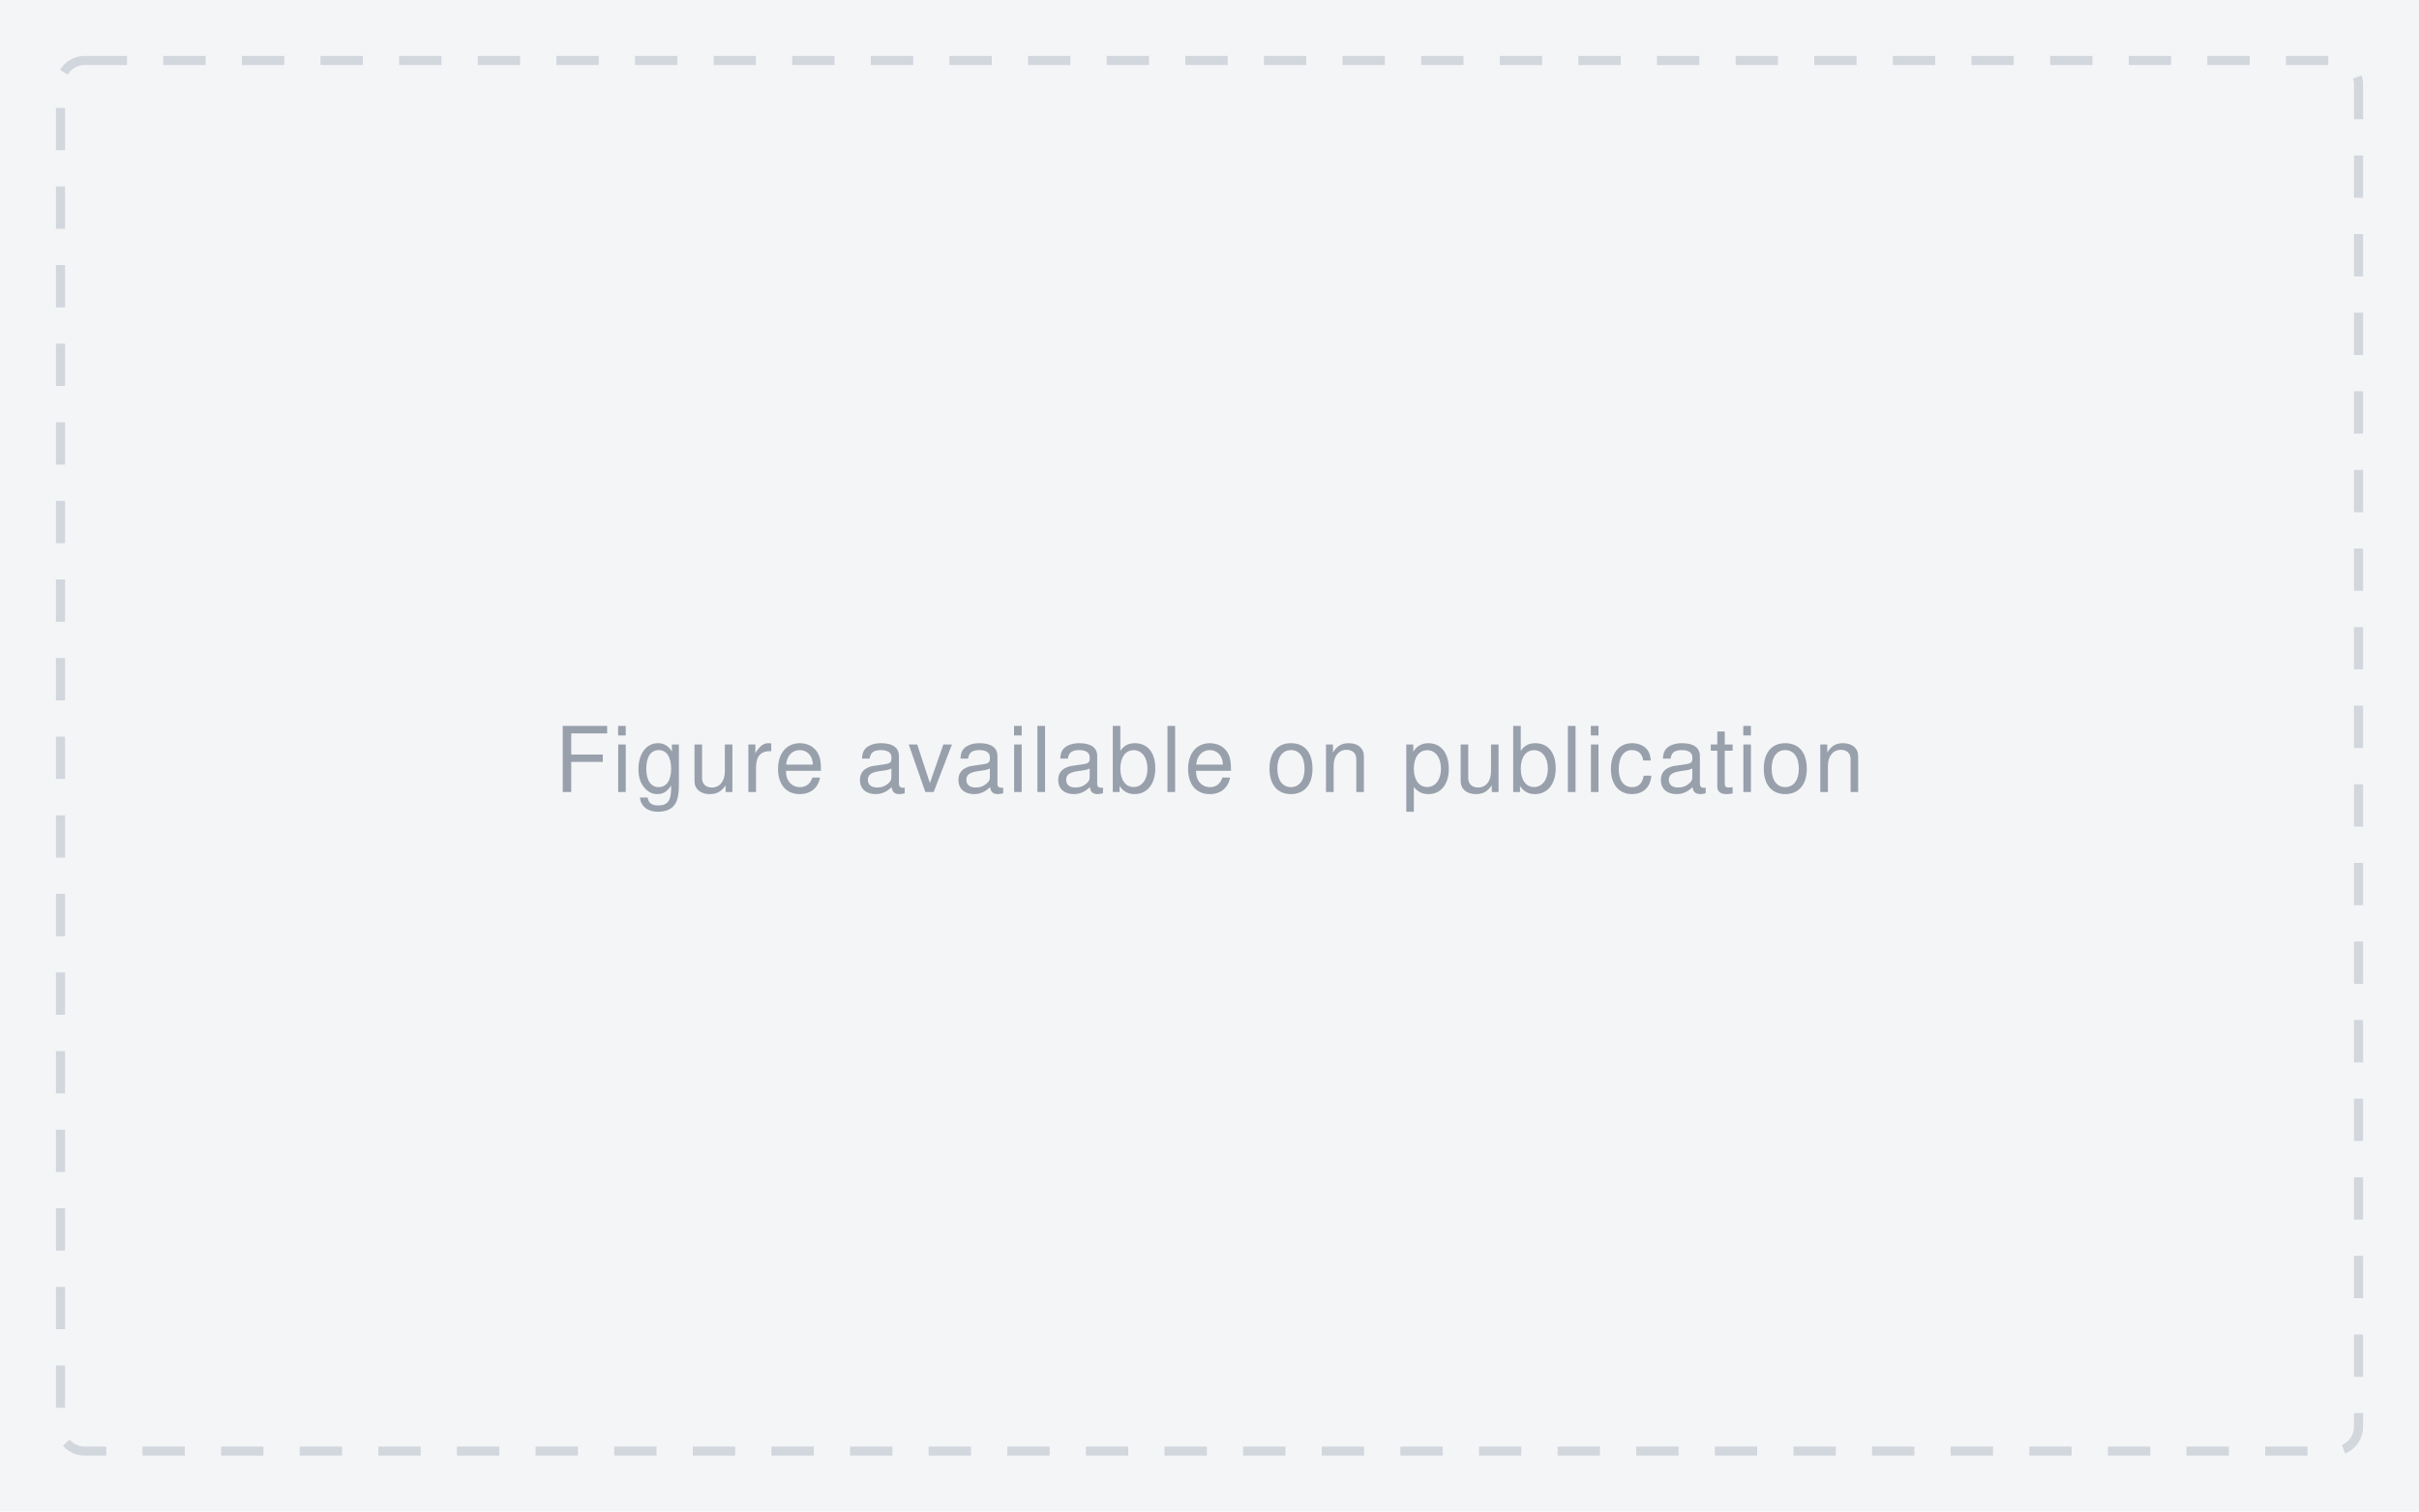
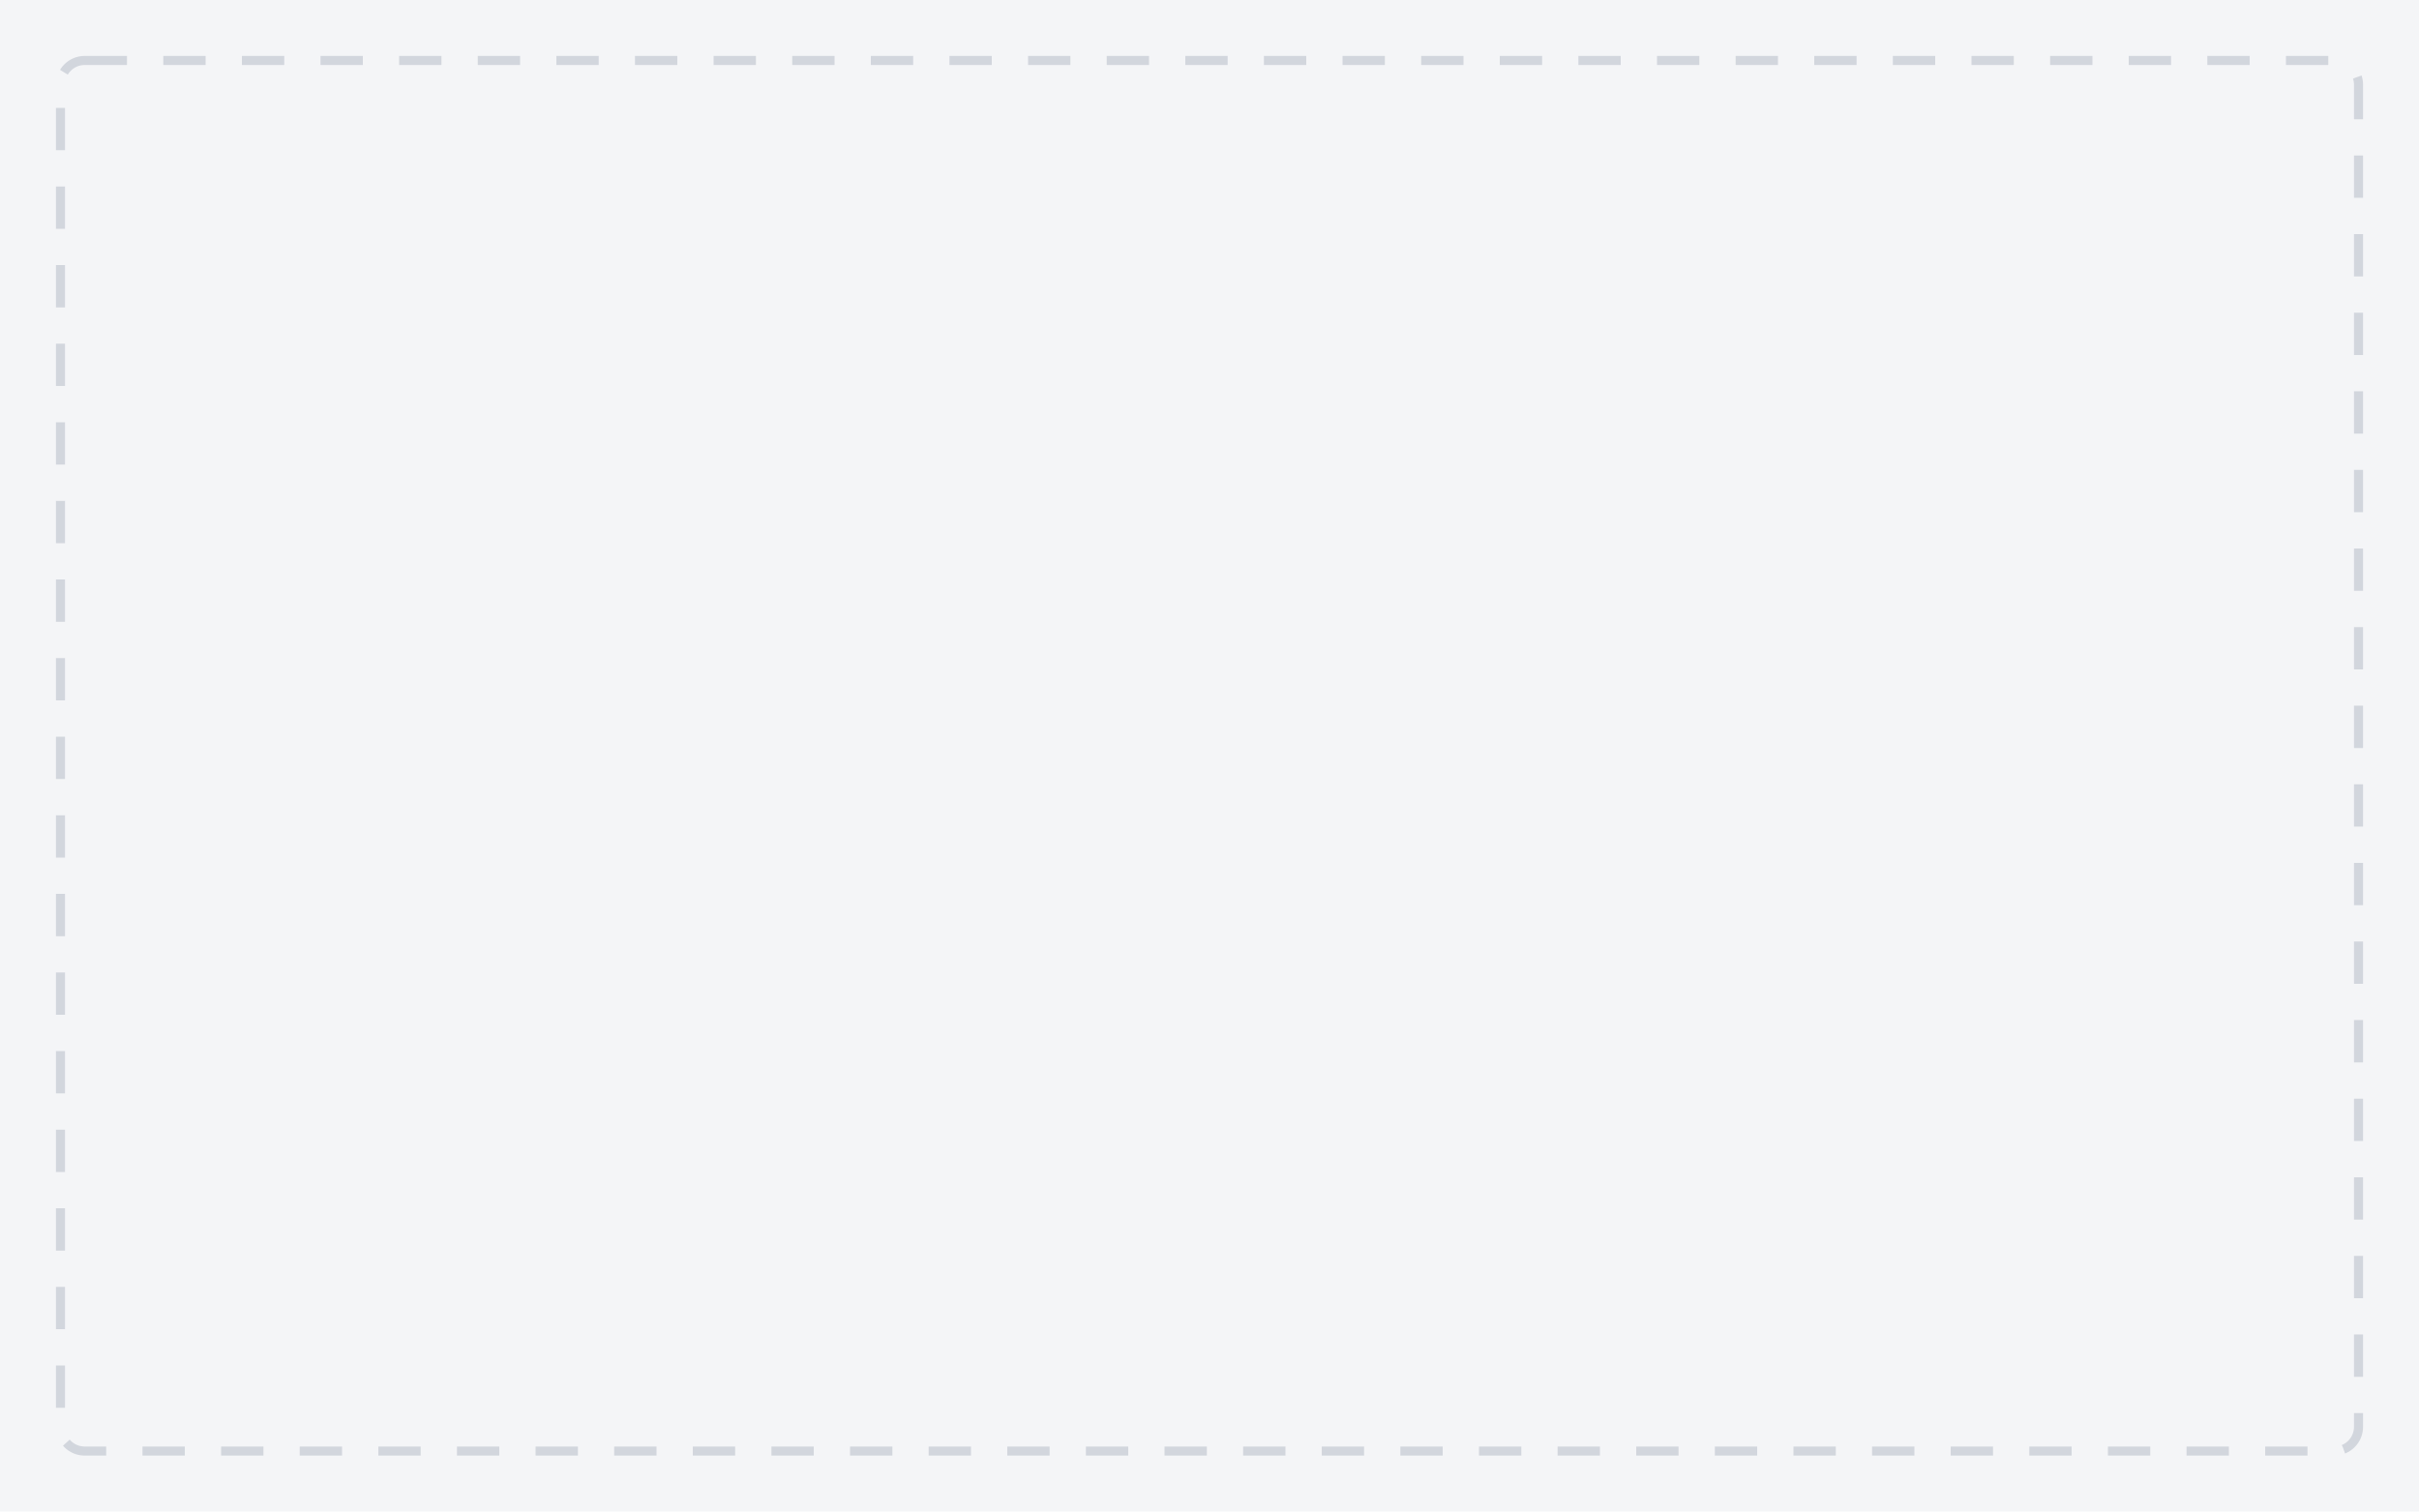
- <svg xmlns="http://www.w3.org/2000/svg" viewBox="0 0 400 250" width="400" height="250" role="img" aria-label="No figure yet — manuscript under review">
+ <svg xmlns="http://www.w3.org/2000/svg" viewBox="0 0 400 250" width="400" height="250" role="img" aria-label="No figure — manuscript under review">
  <rect width="400" height="250" fill="#f4f5f7" />
  <rect x="10" y="10" width="380" height="230" rx="4" fill="none" stroke="#d2d6dd" stroke-width="1.5" stroke-dasharray="7 6" />
-   <text x="200" y="131" text-anchor="middle" font-family="ui-sans-serif, -apple-system, Helvetica, Arial, sans-serif" font-size="15" fill="#98a0ac" letter-spacing="0.5">Figure available on publication</text>
</svg>
